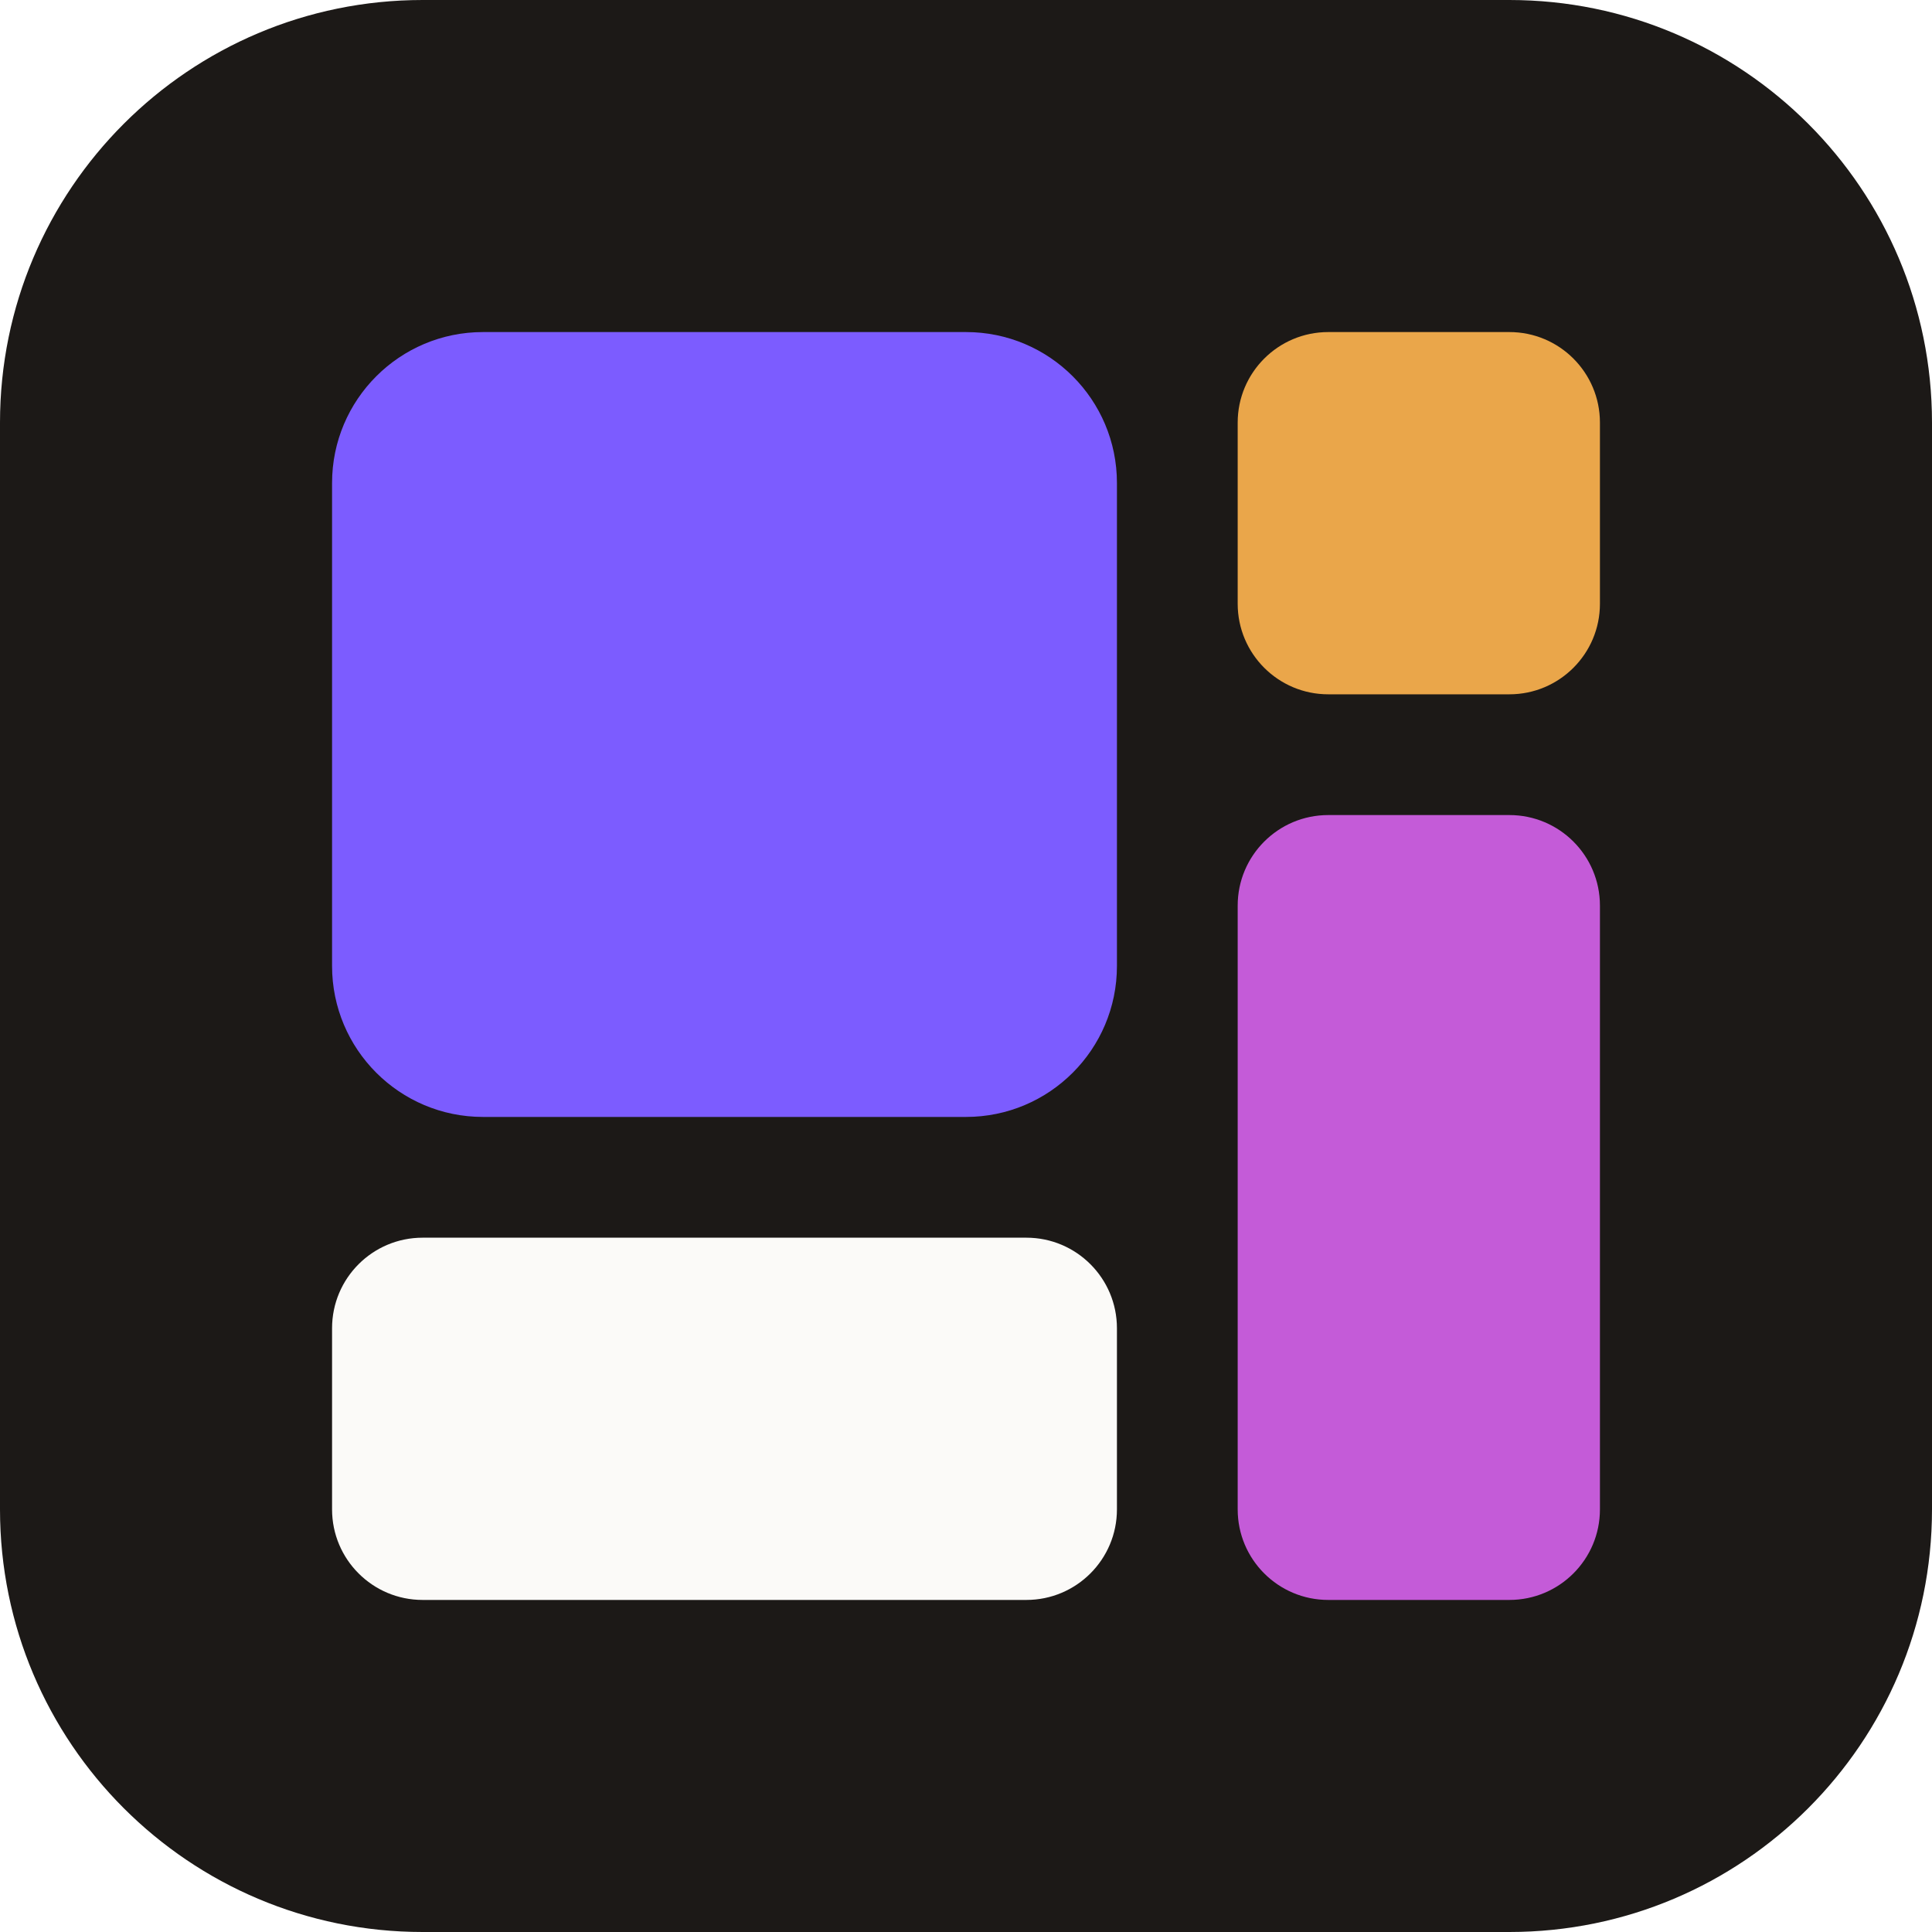
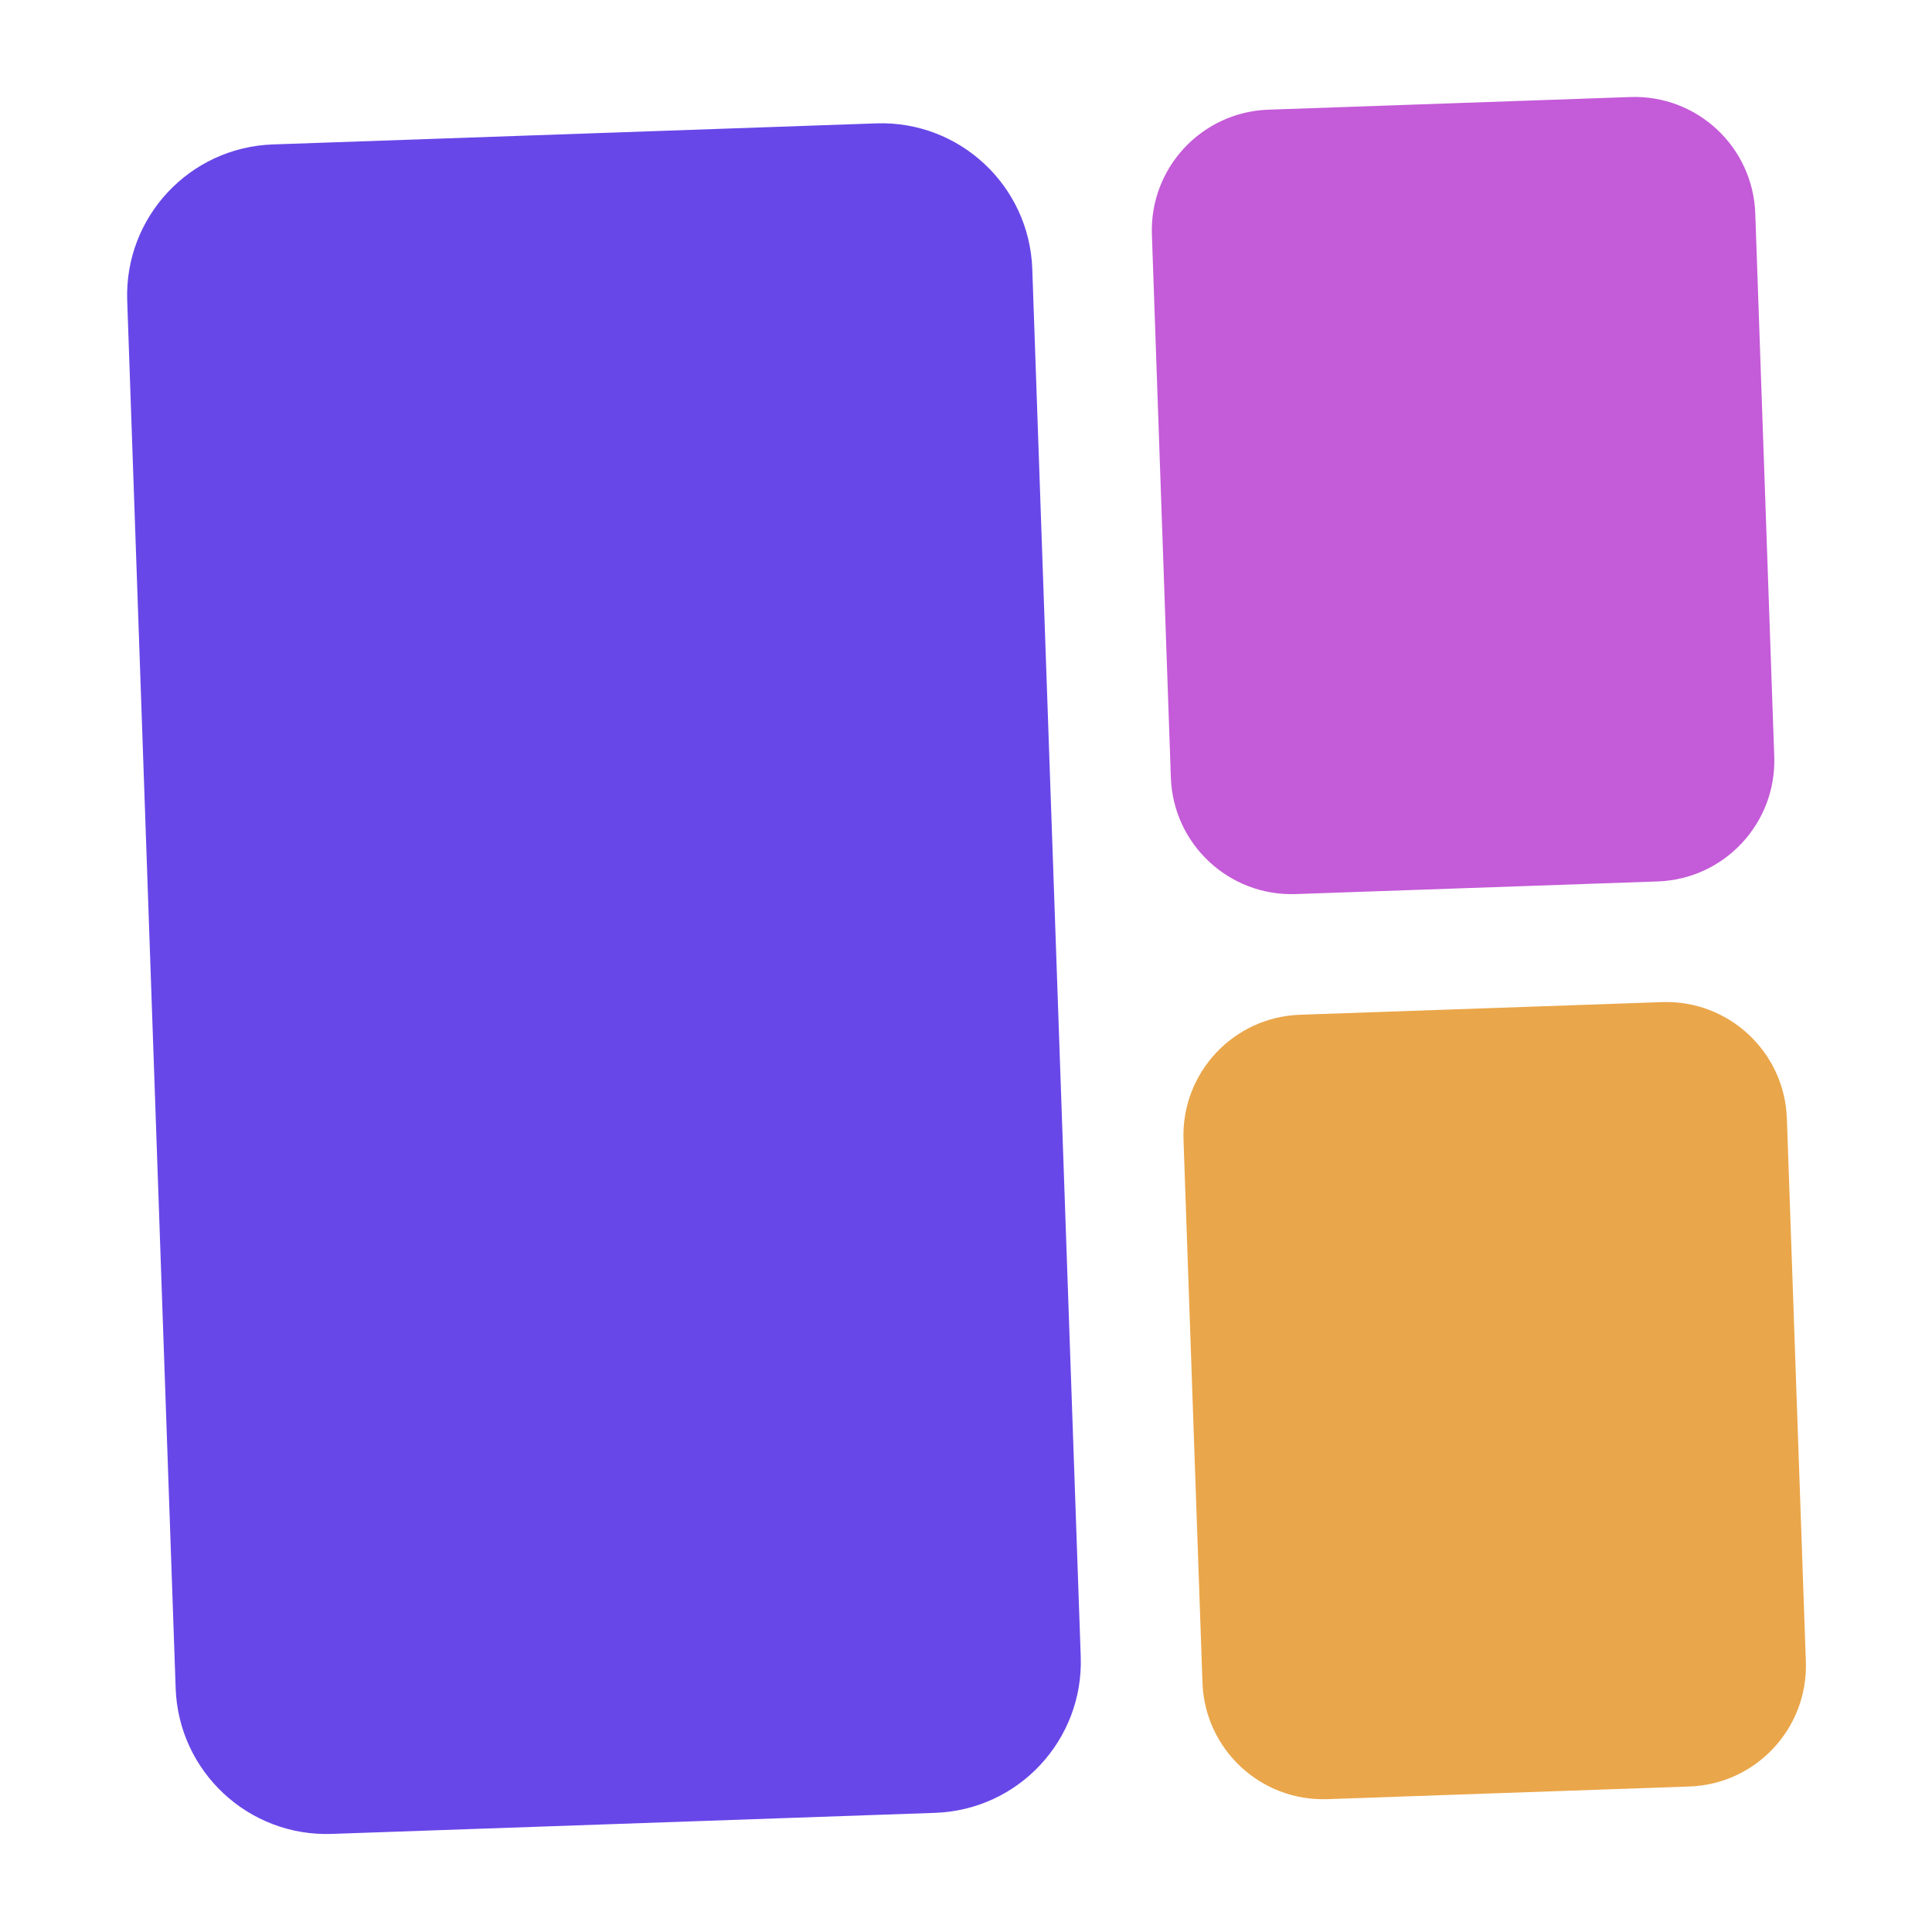
<svg xmlns="http://www.w3.org/2000/svg" width="64" height="64" viewBox="0 0 64 64" fill="none">
-   <rect width="64" height="64" rx="14" fill="#1C1917" />
-   <rect x="11" y="11" width="26" height="26" rx="5" fill="#7C5CFF" />
-   <rect x="41" y="11" width="12" height="12" rx="3" fill="#EAA64A" />
-   <rect x="41" y="27" width="12" height="26" rx="3" fill="#C45BD8" />
-   <rect x="11" y="41" width="26" height="12" rx="3" fill="#FBFAF8" />
+   <g transform="rotate(-2 32 32)">
+     <rect x="5" y="4" width="30" height="56" rx="5" fill="#6847E8" />
+     <rect x="39" y="4" width="20" height="26" rx="4" fill="#C45BD8" />
+     <rect x="39" y="34" width="20" height="26" rx="4" fill="#EAA64A" />
+   </g>
</svg>
